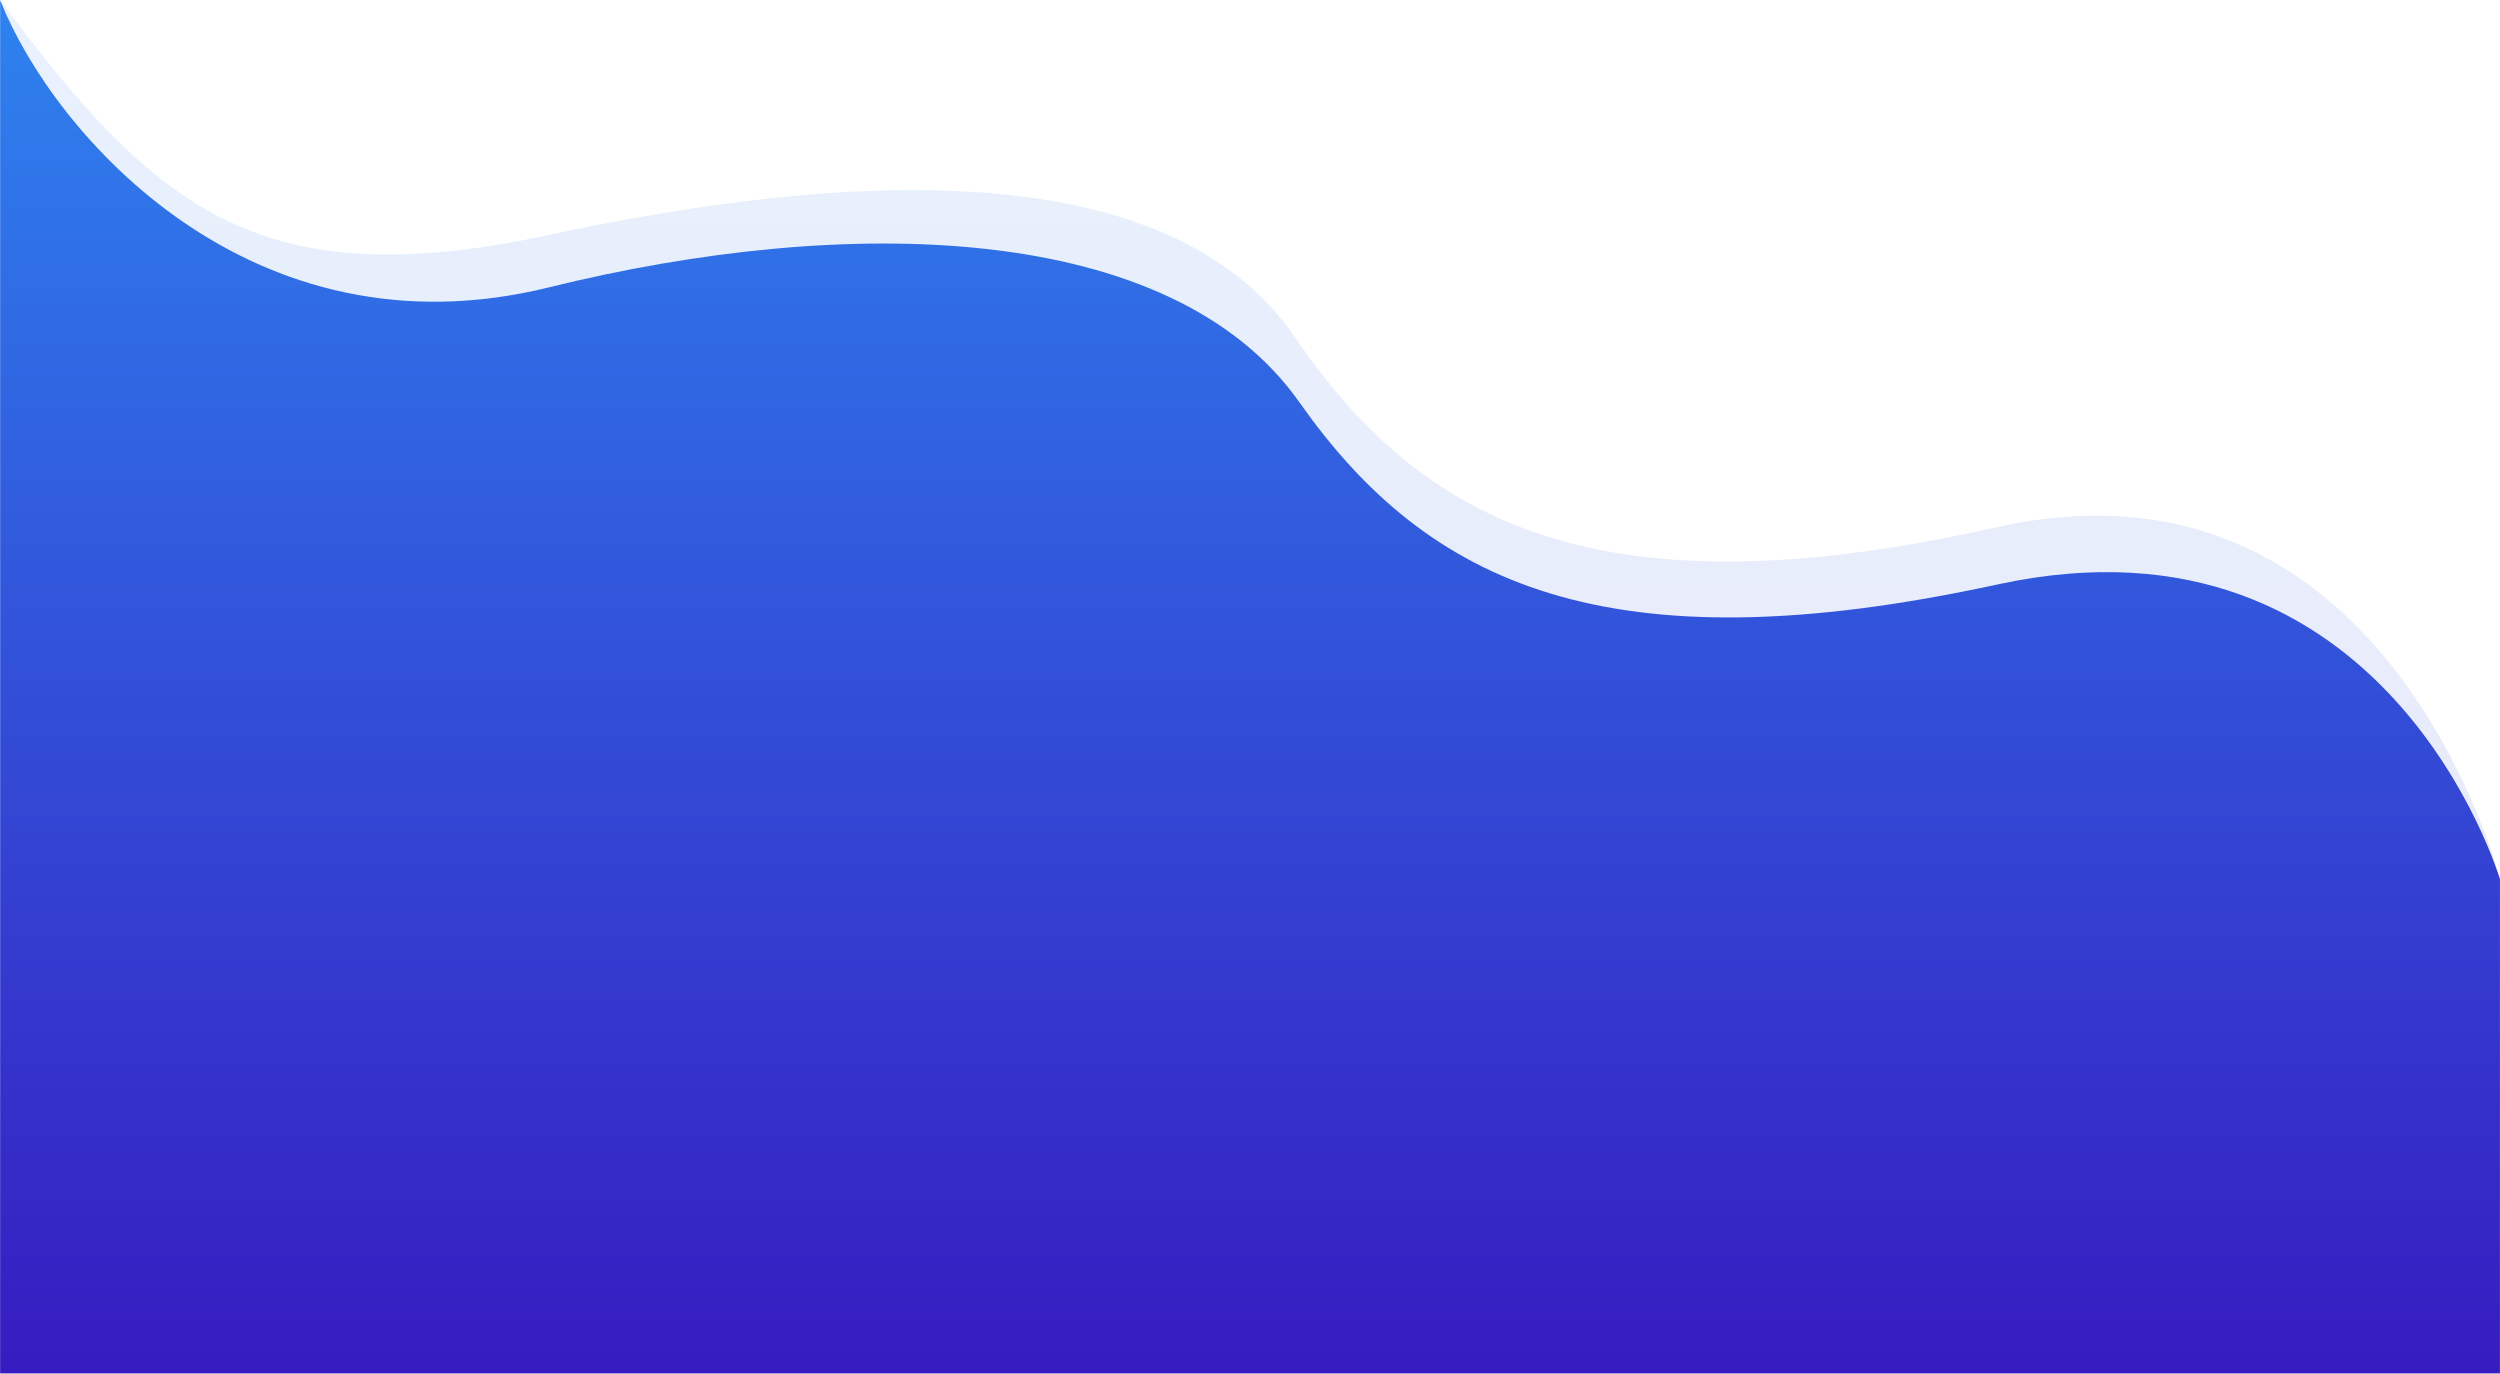
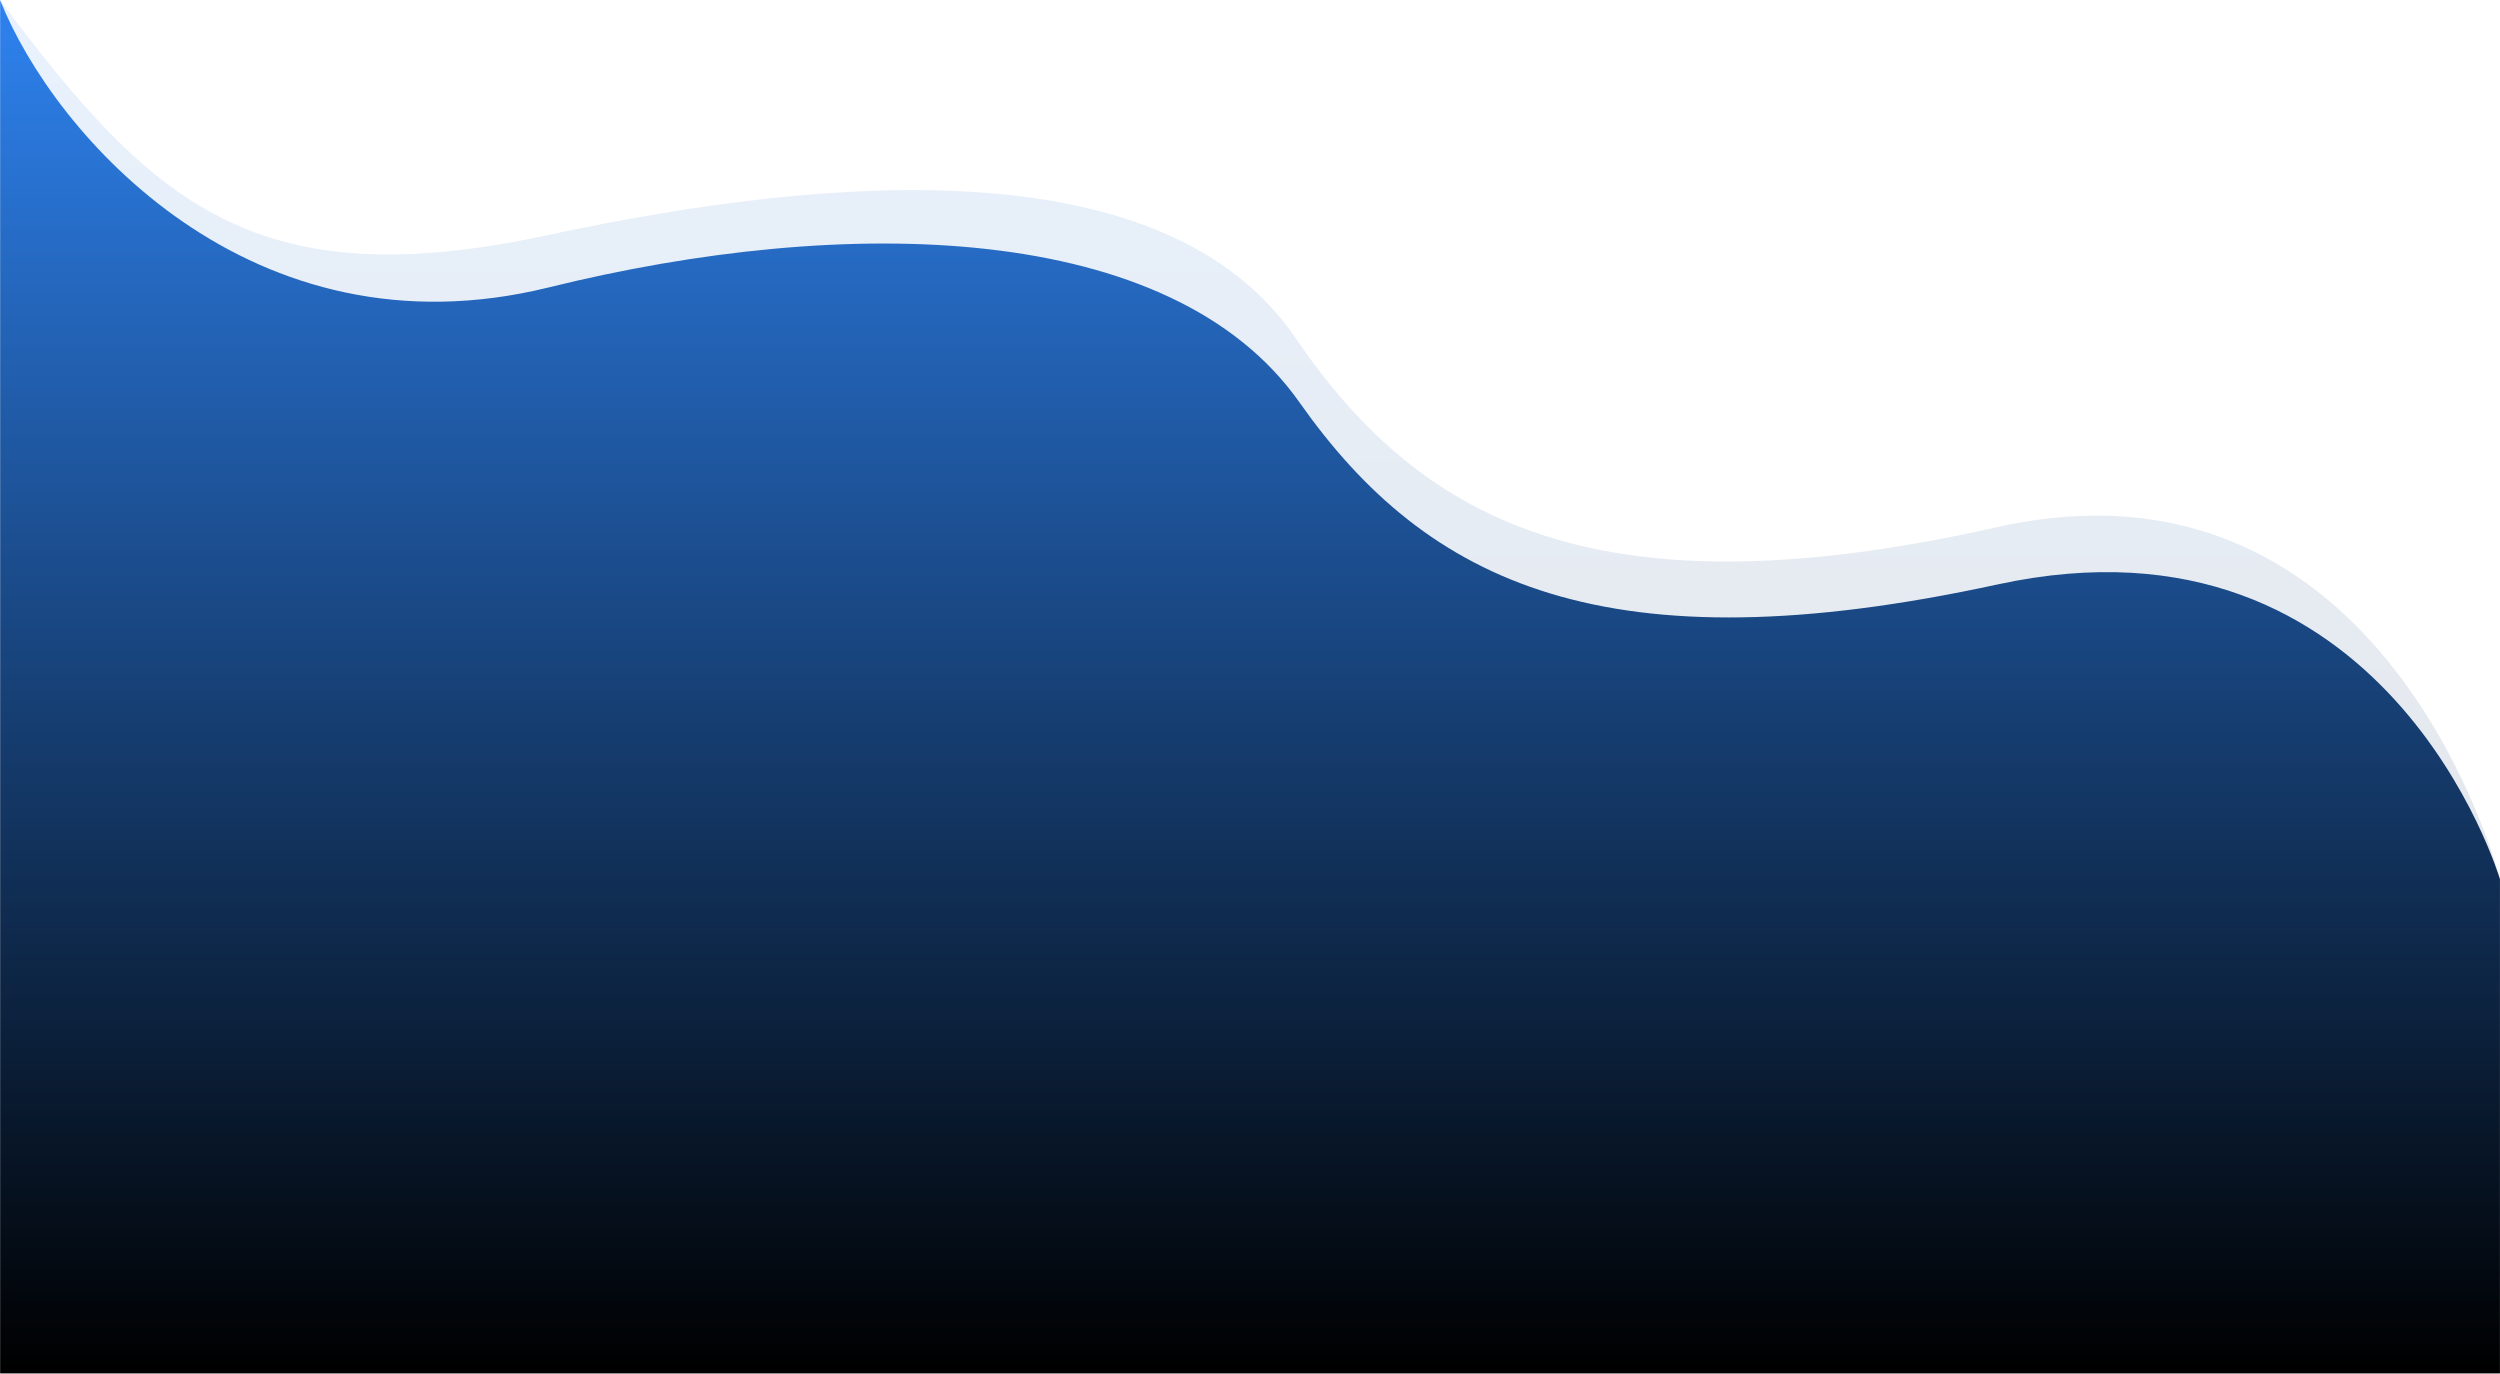
<svg xmlns="http://www.w3.org/2000/svg" width="1920.193" height="1054.854" viewBox="0 0 1920.193 1054.854">
  <defs>
    <linearGradient id="linear-gradient" x1="0.5" y1="1" x2="0.5" gradientUnits="objectBoundingBox">
-       <stop offset="0" stop-color="#361cc1" />
+       <stop offset="0" stop-color="#000" />
      <stop offset="1" stop-color="#2e82ef" />
    </linearGradient>
  </defs>
  <g id="Group_111" data-name="Group 111" transform="translate(0.13 -6328.591)">
    <path id="Path_195" data-name="Path 195" d="M1367.063,374.808s-85.855-337.77-386.677-270.232-439.4,0-538.268-145.16-352-126.953-574.629-79.205S-434.941-141.322-553.13-300.409c0,.029.052,1054.854.052,1054.854H1367.047Z" transform="translate(553 6629)" opacity="0.11" fill="url(#linear-gradient)" />
    <path id="Path_194" data-name="Path 194" d="M1357.421,316.985S1271.128,25.525,971.495,90.593s-437.666,0-536.141-139.852S86.839-193.9-141.188-137.578s-380-116.481-421.437-220.589c.1,8-.016,1054.71-.016,1054.71H1357.406Z" transform="translate(562.61 6686.902)" fill="url(#linear-gradient)" />
  </g>
</svg>
